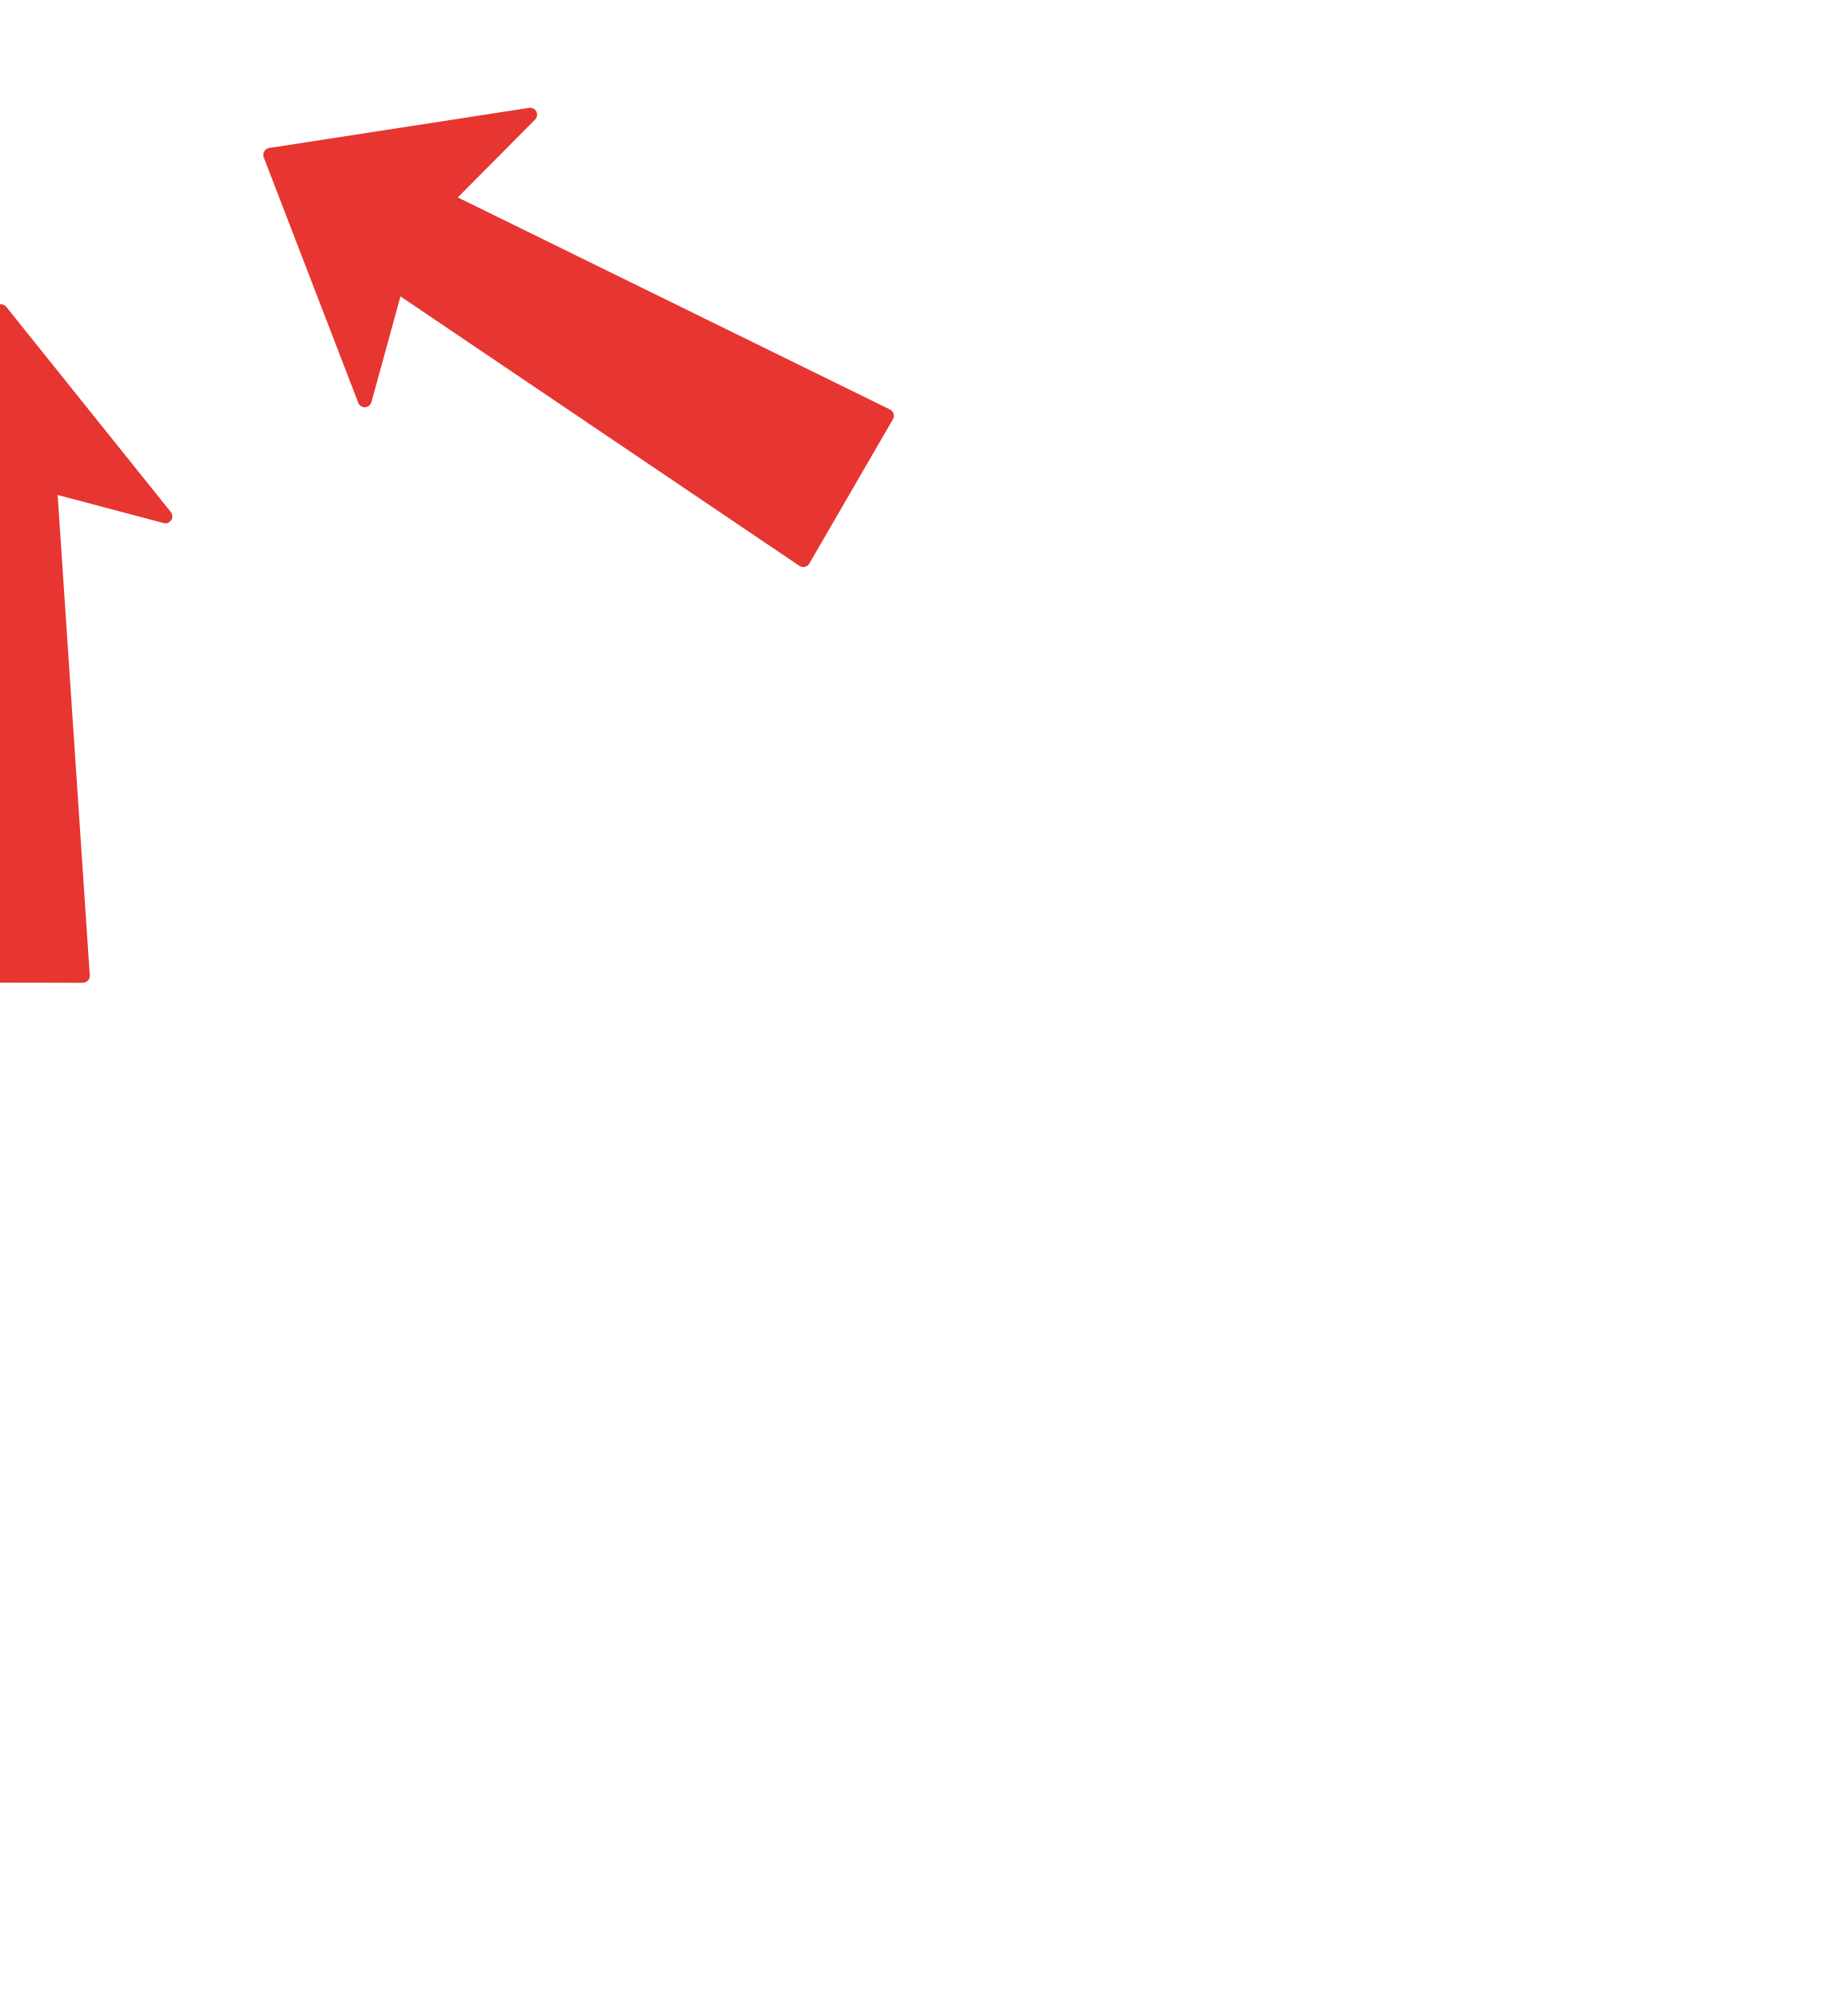
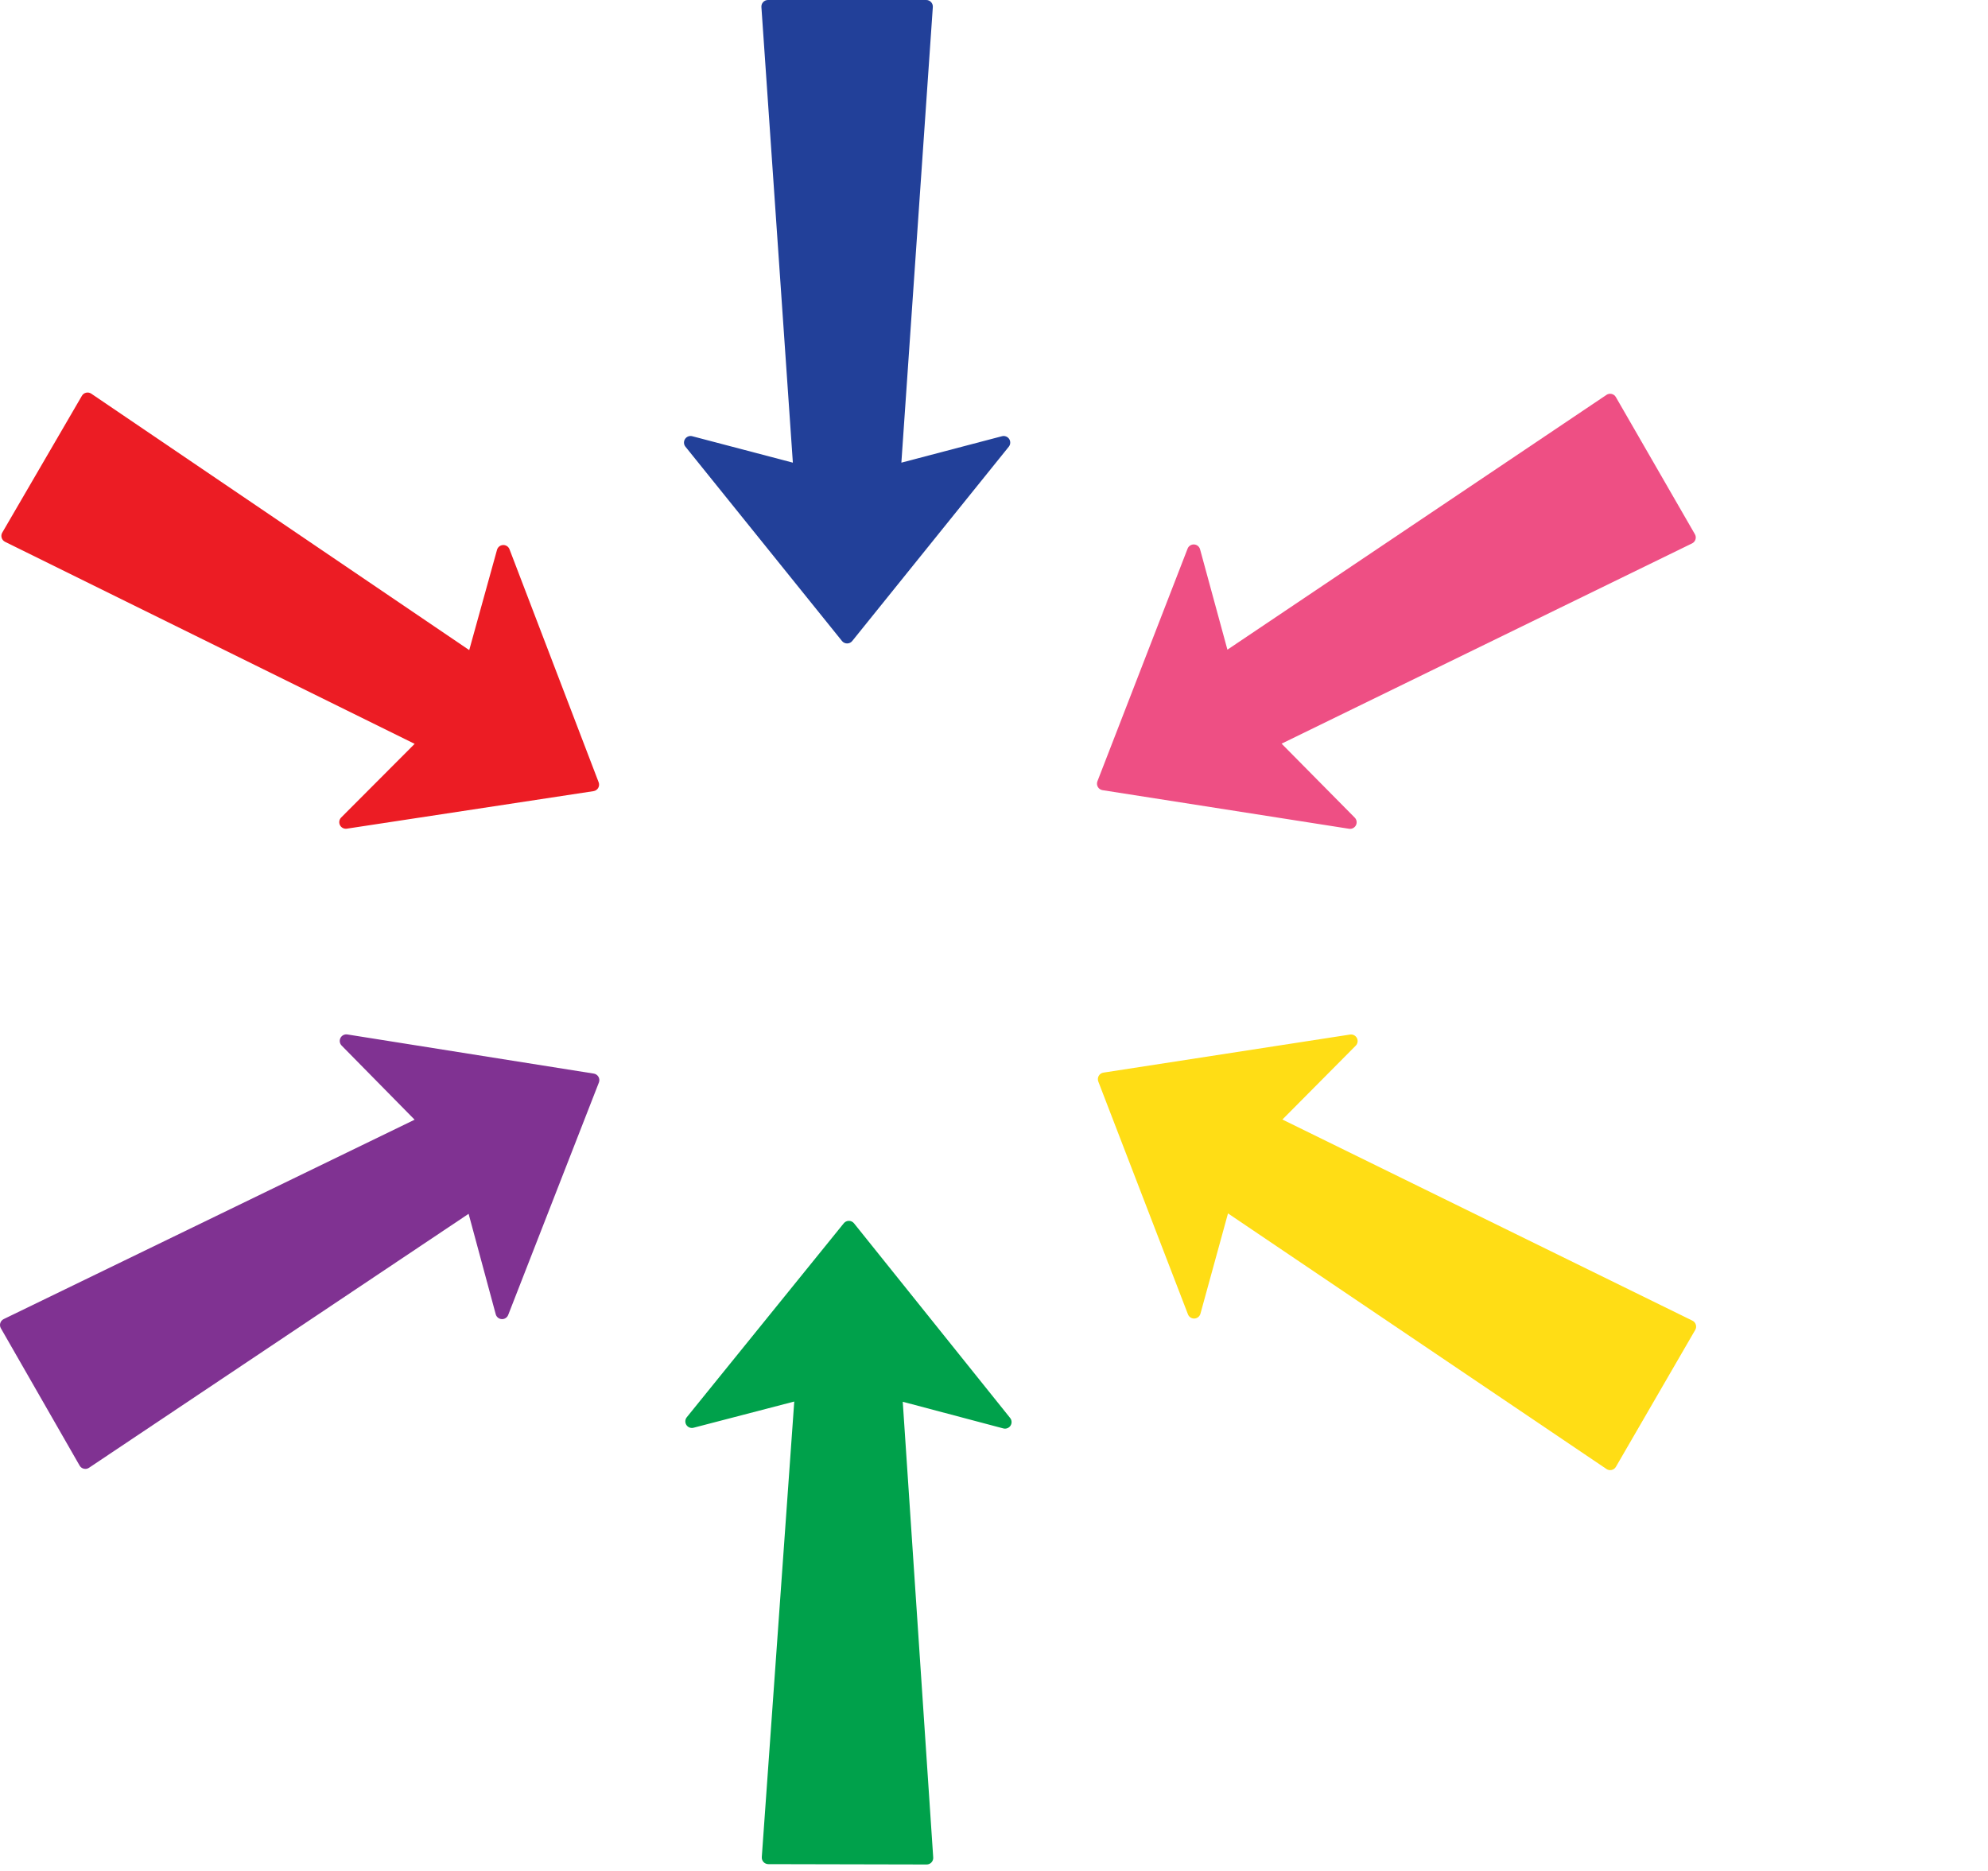
- <svg xmlns="http://www.w3.org/2000/svg" version="1.1" id="Layer_1" x="0px" y="0px" width="136.062px" height="147.401px" viewBox="0 0 136.062 147.401" enable-background="new 0 0 136.062 147.401" xml:space="preserve">
+ <svg xmlns="http://www.w3.org/2000/svg" version="1.1" id="Layer_1" x="0px" y="0px" width="255px" height="240px" viewBox="0 0 255 240" enable-background="new 0 0 255 240" xml:space="preserve">
  <g>
    <g>
-       <path fill="#E73531" d="M-0.073-22.416c-0.155,0-0.301-0.07-0.397-0.189l-12.151-15.082c-0.14-0.171-0.152-0.413-0.031-0.598    c0.12-0.186,0.345-0.272,0.558-0.216l7.81,2.052l-2.441-35.366c-0.01-0.142,0.039-0.28,0.136-0.384s0.232-0.162,0.373-0.162H6.07    c0.141,0,0.276,0.059,0.373,0.163s0.146,0.242,0.136,0.384L4.138-36.449l7.81-2.052c0.214-0.055,0.438,0.031,0.558,0.216    c0.121,0.185,0.107,0.426-0.031,0.598L0.324-22.605C0.228-22.485,0.082-22.416-0.073-22.416z" />
+       <path fill="#224099" d="M108.66,82.54c-0.255,0-0.498-0.115-0.657-0.313L87.922,57.302c-0.231-0.283-0.251-0.682-0.051-0.988    c0.199-0.306,0.57-0.45,0.922-0.357l12.907,3.391L97.665,0.902c-0.016-0.233,0.065-0.463,0.225-0.634    C98.05,0.097,98.273,0,98.506,0h20.305c0.234,0,0.457,0.097,0.617,0.269c0.16,0.171,0.241,0.4,0.225,0.634l-4.035,58.445    l12.907-3.391c0.353-0.091,0.724,0.051,0.923,0.357c0.198,0.306,0.177,0.705-0.051,0.988l-20.081,24.924    C109.157,82.425,108.915,82.54,108.66,82.54z" />
    </g>
    <g>
-       <path fill="#E73531" d="M38.963-8.026c-0.025,0-0.053-0.002-0.078-0.006l-19.134-2.996c-0.153-0.023-0.286-0.116-0.364-0.249    c-0.076-0.134-0.089-0.296-0.033-0.44l6.999-18.058c0.079-0.206,0.285-0.336,0.502-0.325c0.221,0.011,0.408,0.163,0.466,0.376    l2.123,7.791L58.865-41.71c0.115-0.079,0.262-0.105,0.4-0.072c0.137,0.031,0.257,0.119,0.327,0.242l6.135,10.644    c0.071,0.123,0.087,0.269,0.047,0.404c-0.042,0.135-0.139,0.248-0.266,0.31L33.65-14.637l5.677,5.742    c0.155,0.158,0.191,0.396,0.09,0.592C39.33-8.132,39.153-8.026,38.963-8.026z" />
+       <path fill="#EE4F84" d="M173.173,106.321c-0.043,0-0.087-0.003-0.13-0.01l-31.621-4.951c-0.252-0.039-0.473-0.191-0.601-0.412    c-0.126-0.222-0.147-0.489-0.055-0.727l11.566-29.842c0.129-0.341,0.471-0.557,0.829-0.538c0.364,0.019,0.675,0.27,0.771,0.621    l3.508,12.876l48.623-32.684c0.191-0.13,0.433-0.174,0.662-0.12c0.226,0.052,0.423,0.197,0.539,0.4l10.138,17.591    c0.119,0.203,0.146,0.444,0.078,0.669c-0.069,0.223-0.229,0.409-0.438,0.511l-52.652,25.69l9.383,9.489    c0.257,0.26,0.318,0.654,0.151,0.979C173.778,106.146,173.486,106.321,173.173,106.321z" />
    </g>
    <g>
-       <path fill="#E73531" d="M59.154,41.75c-0.102,0-0.202-0.029-0.289-0.087l-29.376-19.84l-2.139,7.785    c-0.059,0.213-0.248,0.366-0.468,0.376c-0.219,0.01-0.422-0.121-0.501-0.327l-6.96-18.073c-0.054-0.145-0.041-0.307,0.036-0.44    c0.078-0.134,0.211-0.226,0.365-0.249L38.96,7.941c0.218-0.032,0.434,0.077,0.534,0.273c0.1,0.196,0.063,0.435-0.094,0.592    l-5.689,5.73l31.826,15.614c0.127,0.062,0.223,0.175,0.263,0.31c0.041,0.137,0.025,0.283-0.045,0.404l-6.16,10.631    c-0.072,0.124-0.188,0.21-0.326,0.241C59.229,41.747,59.191,41.75,59.154,41.75z" />
+       <path fill="#FFDD15" d="M206.54,188.583c-0.169,0-0.334-0.049-0.477-0.144l-48.548-32.788l-3.535,12.867    c-0.097,0.352-0.409,0.603-0.773,0.62c-0.361,0.016-0.697-0.199-0.828-0.54l-11.502-29.868c-0.09-0.238-0.068-0.505,0.059-0.726    c0.128-0.222,0.349-0.373,0.602-0.412l31.63-4.883c0.36-0.054,0.717,0.128,0.883,0.451c0.165,0.325,0.103,0.72-0.154,0.978    l-9.404,9.471l52.598,25.803c0.209,0.104,0.366,0.289,0.433,0.514c0.069,0.224,0.043,0.466-0.075,0.667l-10.179,17.569    c-0.119,0.203-0.312,0.347-0.539,0.399C206.664,188.576,206.601,188.583,206.54,188.583z" />
    </g>
    <g>
-       <path fill="#E73531" d="M6.1,72.36L6.1,72.36l-12.287-0.026c-0.141,0-0.276-0.06-0.374-0.164    c-0.096-0.103-0.145-0.241-0.135-0.383l2.52-35.361l-7.815,2.035c-0.213,0.056-0.438-0.031-0.558-0.217    c-0.119-0.186-0.107-0.426,0.032-0.598l12.184-15.055c0.097-0.119,0.242-0.189,0.396-0.189h0.002c0.154,0,0.3,0.071,0.397,0.191    l12.117,15.107c0.139,0.172,0.15,0.414,0.031,0.597c-0.121,0.186-0.345,0.271-0.56,0.215l-7.805-2.068l2.365,35.371    c0.009,0.14-0.04,0.28-0.136,0.383C6.376,72.303,6.241,72.36,6.1,72.36z" />
+       <path fill="#00A14B" d="M118.861,239.17h-0.001l-20.305-0.044c-0.233-0.001-0.457-0.099-0.617-0.27    c-0.158-0.171-0.239-0.401-0.223-0.634l4.164-58.438l-12.916,3.362c-0.353,0.093-0.725-0.052-0.922-0.359    c-0.197-0.307-0.177-0.704,0.052-0.988l20.137-24.879c0.16-0.197,0.4-0.313,0.654-0.313h0.003    c0.255,0.001,0.496,0.117,0.657,0.316l20.025,24.968c0.229,0.284,0.248,0.682,0.05,0.987c-0.199,0.307-0.57,0.448-0.925,0.355    l-12.899-3.419l3.908,58.455c0.016,0.232-0.065,0.463-0.225,0.633C119.318,239.074,119.095,239.17,118.861,239.17z" />
    </g>
    <g>
-       <path fill="#E73531" d="M-59.2,41.655c-0.039,0-0.078-0.004-0.116-0.014c-0.139-0.032-0.256-0.12-0.327-0.242l-6.112-10.659    c-0.07-0.122-0.087-0.27-0.045-0.405c0.042-0.136,0.139-0.247,0.265-0.309l31.894-15.477l-5.664-5.754    c-0.154-0.157-0.191-0.396-0.09-0.592s0.315-0.306,0.535-0.271l19.126,3.038c0.151,0.024,0.285,0.116,0.362,0.25    c0.077,0.134,0.089,0.296,0.033,0.441l-7.039,18.042c-0.079,0.206-0.287,0.34-0.502,0.325c-0.22-0.012-0.409-0.164-0.465-0.376    l-2.105-7.796L-58.915,41.57C-59.001,41.625-59.1,41.655-59.2,41.655z" />
+       <path fill="#803292" d="M10.945,188.425c-0.064,0-0.129-0.007-0.192-0.023c-0.229-0.052-0.423-0.198-0.54-0.4L0.112,170.387    c-0.116-0.202-0.144-0.445-0.075-0.668c0.069-0.224,0.229-0.408,0.438-0.511l52.708-25.576l-9.361-9.509    c-0.255-0.26-0.316-0.654-0.149-0.978c0.167-0.325,0.521-0.507,0.884-0.448l31.609,5.021c0.251,0.039,0.471,0.191,0.599,0.413    c0.127,0.221,0.148,0.489,0.055,0.728l-11.633,29.817c-0.13,0.339-0.474,0.56-0.83,0.536c-0.364-0.021-0.676-0.271-0.769-0.622    l-3.48-12.885l-48.692,32.578C11.274,188.376,11.111,188.425,10.945,188.425z" />
    </g>
    <g>
-       <path fill="#E73531" d="M-38.982-8.033c-0.189,0-0.368-0.107-0.455-0.281c-0.1-0.196-0.062-0.435,0.094-0.591l5.703-5.717    l-31.793-15.683c-0.126-0.062-0.22-0.175-0.262-0.311c-0.041-0.136-0.025-0.282,0.049-0.405l6.18-10.617    c0.07-0.123,0.189-0.21,0.329-0.24c0.138-0.032,0.283-0.004,0.398,0.075L-29.404-21.9l2.156-7.782    c0.059-0.212,0.248-0.362,0.468-0.373c0.22-0.01,0.423,0.121,0.501,0.328l6.92,18.088c0.055,0.144,0.042,0.306-0.035,0.439    c-0.078,0.133-0.212,0.224-0.366,0.248l-19.146,2.913C-38.93-8.035-38.956-8.033-38.982-8.033z" />
+       <path fill="#EC1C24" d="M44.358,106.308c-0.313,0-0.608-0.177-0.751-0.463c-0.166-0.325-0.102-0.719,0.155-0.978l9.425-9.448    L0.645,69.501c-0.208-0.104-0.364-0.29-0.433-0.514c-0.068-0.225-0.041-0.467,0.08-0.669l10.214-17.547    c0.116-0.202,0.313-0.347,0.543-0.397c0.228-0.052,0.468-0.007,0.658,0.124l48.48,32.894l3.564-12.86    c0.097-0.351,0.409-0.599,0.773-0.617c0.364-0.017,0.699,0.2,0.829,0.542l11.436,29.893c0.091,0.238,0.07,0.505-0.058,0.726    c-0.129,0.22-0.35,0.371-0.604,0.41l-31.642,4.813C44.444,106.305,44.402,106.308,44.358,106.308z" />
    </g>
  </g>
</svg>
